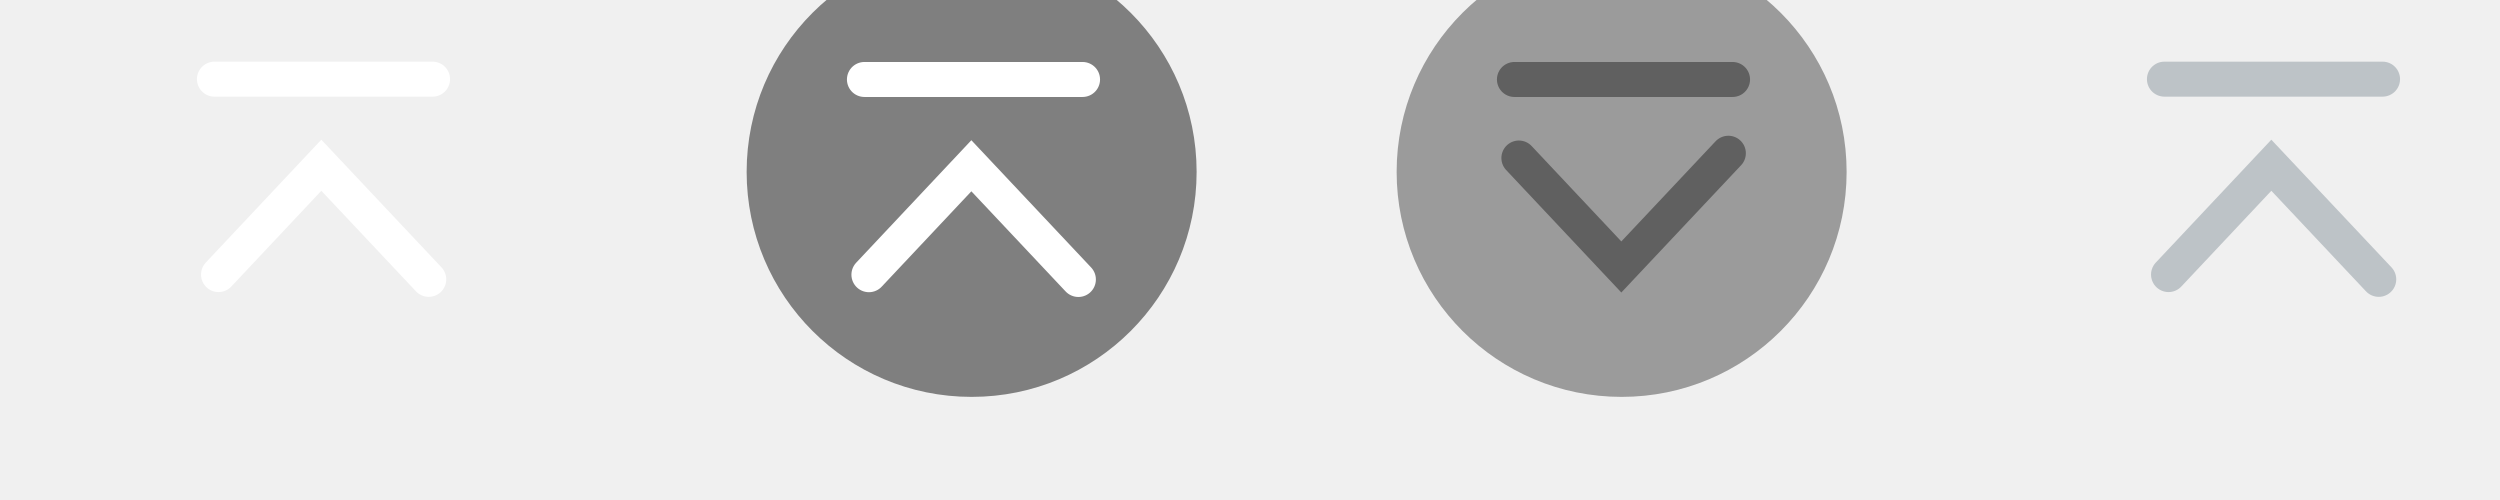
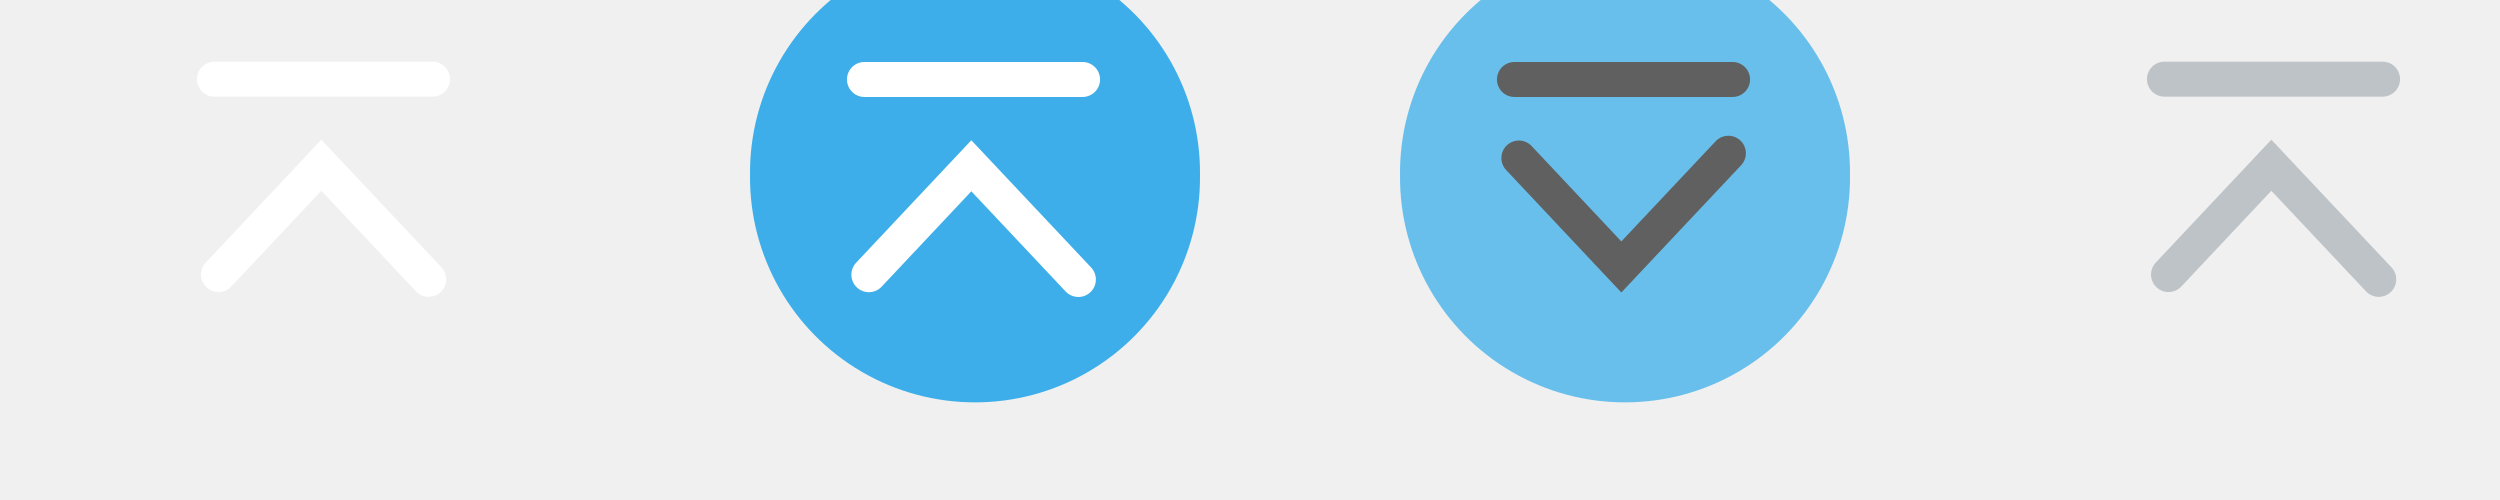
<svg xmlns="http://www.w3.org/2000/svg" width="100" height="20" version="1.0">
  <defs>
    <style id="current-color-scheme" type="text/css">.ColorScheme-Text {
        color:#000000;
      }
      .ColorScheme-Background{
        color:#7f7f7f;
      }
      .ColorScheme-ViewText {
        color:#000000;
      }
      .ColorScheme-ViewBackground{
        color:#ffffff;
      }
      .ColorScheme-ViewHover {
-         color:#7f7f7f;
+         color:#3daee9;
      }
      .ColorScheme-ViewFocus{
        color:#5a5a5a;
      }
      .ColorScheme-ButtonText {
        color:#000000;
      }
      .ColorScheme-ButtonBackground{
        color:#E9E8E8;
      }
      .ColorScheme-ButtonHover {
        color:#1489ff;
      }
      .ColorScheme-ButtonFocus{
        color:#2B74C7;
      }</style>
  </defs>
-   <g id="hover-center" transform="matrix(1.3 0 0 1.3 45.734 17.657)">
-     <rect x="-15.18" y="-18.198" width="20" height="20" opacity="0" />
-     <path class="ColorScheme-ViewHover" transform="matrix(1.1538 0 0 1.1538 -50.282 -15.216)" d="m45 6a6 6 0 1 1-12 0 6 6 0 1 1 12 0z" fill="currentColor" />
-     <g transform="matrix(1 0 0 -1 0 -16.121)" fill="none" stroke="#fff" stroke-linecap="round" stroke-width="1.077">
-       <path d="m-1.999-11.138-3.293 3.499-3.152-3.352" />
-       <path d="m-1.871-4.984h-6.711" />
+   <g id="hover-center">
+     <rect x="26" y="-6" width="26" height="26" opacity="0" stroke-width="1.3" />
+     <path class="ColorScheme-ViewHover" d="m48 7a9 9 0 1 1-17.999 0 9 9 0 1 1 17.999 0z" fill="currentColor" stroke-width="1.5" />
+     <g fill="none" stroke="#fff" stroke-linecap="round" stroke-width="1.4">
+       <path d="m43.135 11.179-4.282-4.548-4.098 4.357" />
+       <path d="m43.302 3.179h-8.724" />
    </g>
  </g>
-   <g id="active-center" transform="matrix(1.3 0 0 1.3 19.734 17.657)">
-     <rect x="-15.18" y="-18.198" width="20" height="20" opacity="0" />
-     <g transform="matrix(1 0 0 -1 0 -16.131)" fill="none" stroke="#fff" stroke-linecap="round" stroke-width="1.077">
-       <path d="m-1.988-11.144-3.305 3.511-3.163-3.364" />
-       <path d="m-1.871-4.984h-6.711" />
+   <g id="active-center">
+     <rect x="-3.9673e-7" y="-6" width="26" height="26" opacity="0" stroke-width="1.3" />
+     <g fill="none" stroke="#fff" stroke-linecap="round" stroke-width="1.4">
+       <path d="m17.15 11.174-4.297-4.565-4.112 4.373" />
+       <path d="m17.302 3.166h-8.724" />
    </g>
  </g>
-   <g id="inactive-center" transform="matrix(1.3 0 0 1.3 97.734 17.657)">
-     <rect x="-15.18" y="-18.198" width="20" height="20" opacity="0" />
-     <g transform="matrix(1 0 0 -1 0 -16.131)" fill="none" stroke="#bdc3c7" stroke-linecap="round" stroke-width="1.077">
-       <path d="m-1.988-11.144-3.305 3.511-3.163-3.364" />
-       <path d="m-1.871-4.984h-6.711" />
+   <g id="inactive-center">
+     <rect x="78" y="-6" width="26" height="26" opacity="0" stroke-width="1.3" />
+     <g fill="none" stroke="#bdc3c7" stroke-linecap="round" stroke-width="1.4">
+       <path d="m95.15 11.174-4.297-4.565-4.112 4.373" />
+       <path d="m95.302 3.166h-8.724" />
    </g>
  </g>
-   <g id="pressed-center" transform="matrix(1.3 0 0 1.3 71.734 17.657)">
-     <rect x="-15.18" y="-18.198" width="20" height="20" opacity="0" />
-     <path class="ColorScheme-ViewHover" transform="matrix(1.1538 0 0 1.1538 -50.282 -15.216)" d="m45 6a6 6 0 1 1-12 0 6 6 0 1 1 12 0z" fill="currentColor" fill-opacity=".75" />
-     <g transform="matrix(1 0 0 -1 0 -16.121)" fill="none" stroke="#606060" stroke-linecap="round" stroke-width="1.077">
-       <path d="m-2-7.254-3.293-3.499-3.152 3.352" />
-       <path d="m-1.871-4.984h-6.711" />
+   <g id="pressed-center">
+     <rect x="52" y="-6" width="26" height="26" opacity="0" stroke-width="1.3" />
+     <path class="ColorScheme-ViewHover" d="m74 7a9 9 0 1 1-17.999 0 9 9 0 1 1 17.999 0z" fill="currentColor" fill-opacity=".75" stroke-width="1.5" />
+     <g fill="none" stroke="#606060" stroke-linecap="round" stroke-width="1.4">
+       <path d="m69.135 6.13-4.282 4.548-4.098-4.357" />
+       <path d="m69.302 3.179h-8.724" />
    </g>
  </g>
-   <g id="hover-inactive-center" transform="matrix(1.3 0 0 1.3 123.73 17.657)">
-     <rect x="-15.18" y="-18.198" width="20" height="20" opacity="0" />
-     <path class="ColorScheme-ViewHover" transform="matrix(1.1538 0 0 1.1538 -50.282 -15.216)" d="m45 6a6 6 0 1 1-12 0 6 6 0 1 1 12 0z" fill="currentColor" />
-     <g transform="matrix(1 0 0 -1 0 -16.121)" fill="none" stroke="#fff" stroke-linecap="round" stroke-width="1.077">
-       <path d="m-2-11.138-3.293 3.499-3.152-3.352" />
-       <path d="m-1.871-4.984h-6.711" />
+   <g id="hover-inactive-center">
+     <rect x="104" y="-6" width="26" height="26" opacity="0" stroke-width="1.3" />
+     <path class="ColorScheme-ViewHover" d="m126 7a9 9 0 1 1-17.999 0 9 9 0 1 1 17.999 0z" fill="currentColor" stroke-width="1.5" />
+     <g fill="none" stroke="#fff" stroke-linecap="round" stroke-width="1.4">
+       <path d="m121.13 11.179-4.282-4.548-4.098 4.357" />
+       <path d="m121.3 3.179h-8.724" />
    </g>
  </g>
-   <g id="pressed-inactive-center" transform="matrix(1.3 0 0 1.3 149.73 17.657)">
-     <rect x="-15.18" y="-18.198" width="20" height="20" opacity="0" />
-     <path class="ColorScheme-ViewHover" transform="matrix(1.1538 0 0 1.1538 -50.282 -15.216)" d="m45 6a6 6 0 1 1-12 0 6 6 0 1 1 12 0z" fill="currentColor" fill-opacity=".75" />
-     <g transform="matrix(1 0 0 -1 0 -16.121)" fill="none" stroke="#606060" stroke-linecap="round" stroke-width="1.077">
-       <path d="m-2-7.254-3.293-3.499-3.152 3.352" />
-       <path d="m-1.871-4.984h-6.711" />
+   <g id="pressed-inactive-center">
+     <rect x="130" y="-6" width="26" height="26" opacity="0" stroke-width="1.3" />
+     <path class="ColorScheme-ViewHover" d="m152 7a9 9 0 1 1-17.999 0 9 9 0 1 1 17.999 0z" fill="currentColor" fill-opacity=".75" stroke-width="1.5" />
+     <g fill="none" stroke="#606060" stroke-linecap="round" stroke-width="1.4">
+       <path d="m147.13 6.13-4.282 4.548-4.097-4.357" />
+       <path d="m147.3 3.179h-8.724" />
    </g>
  </g>
</svg>
